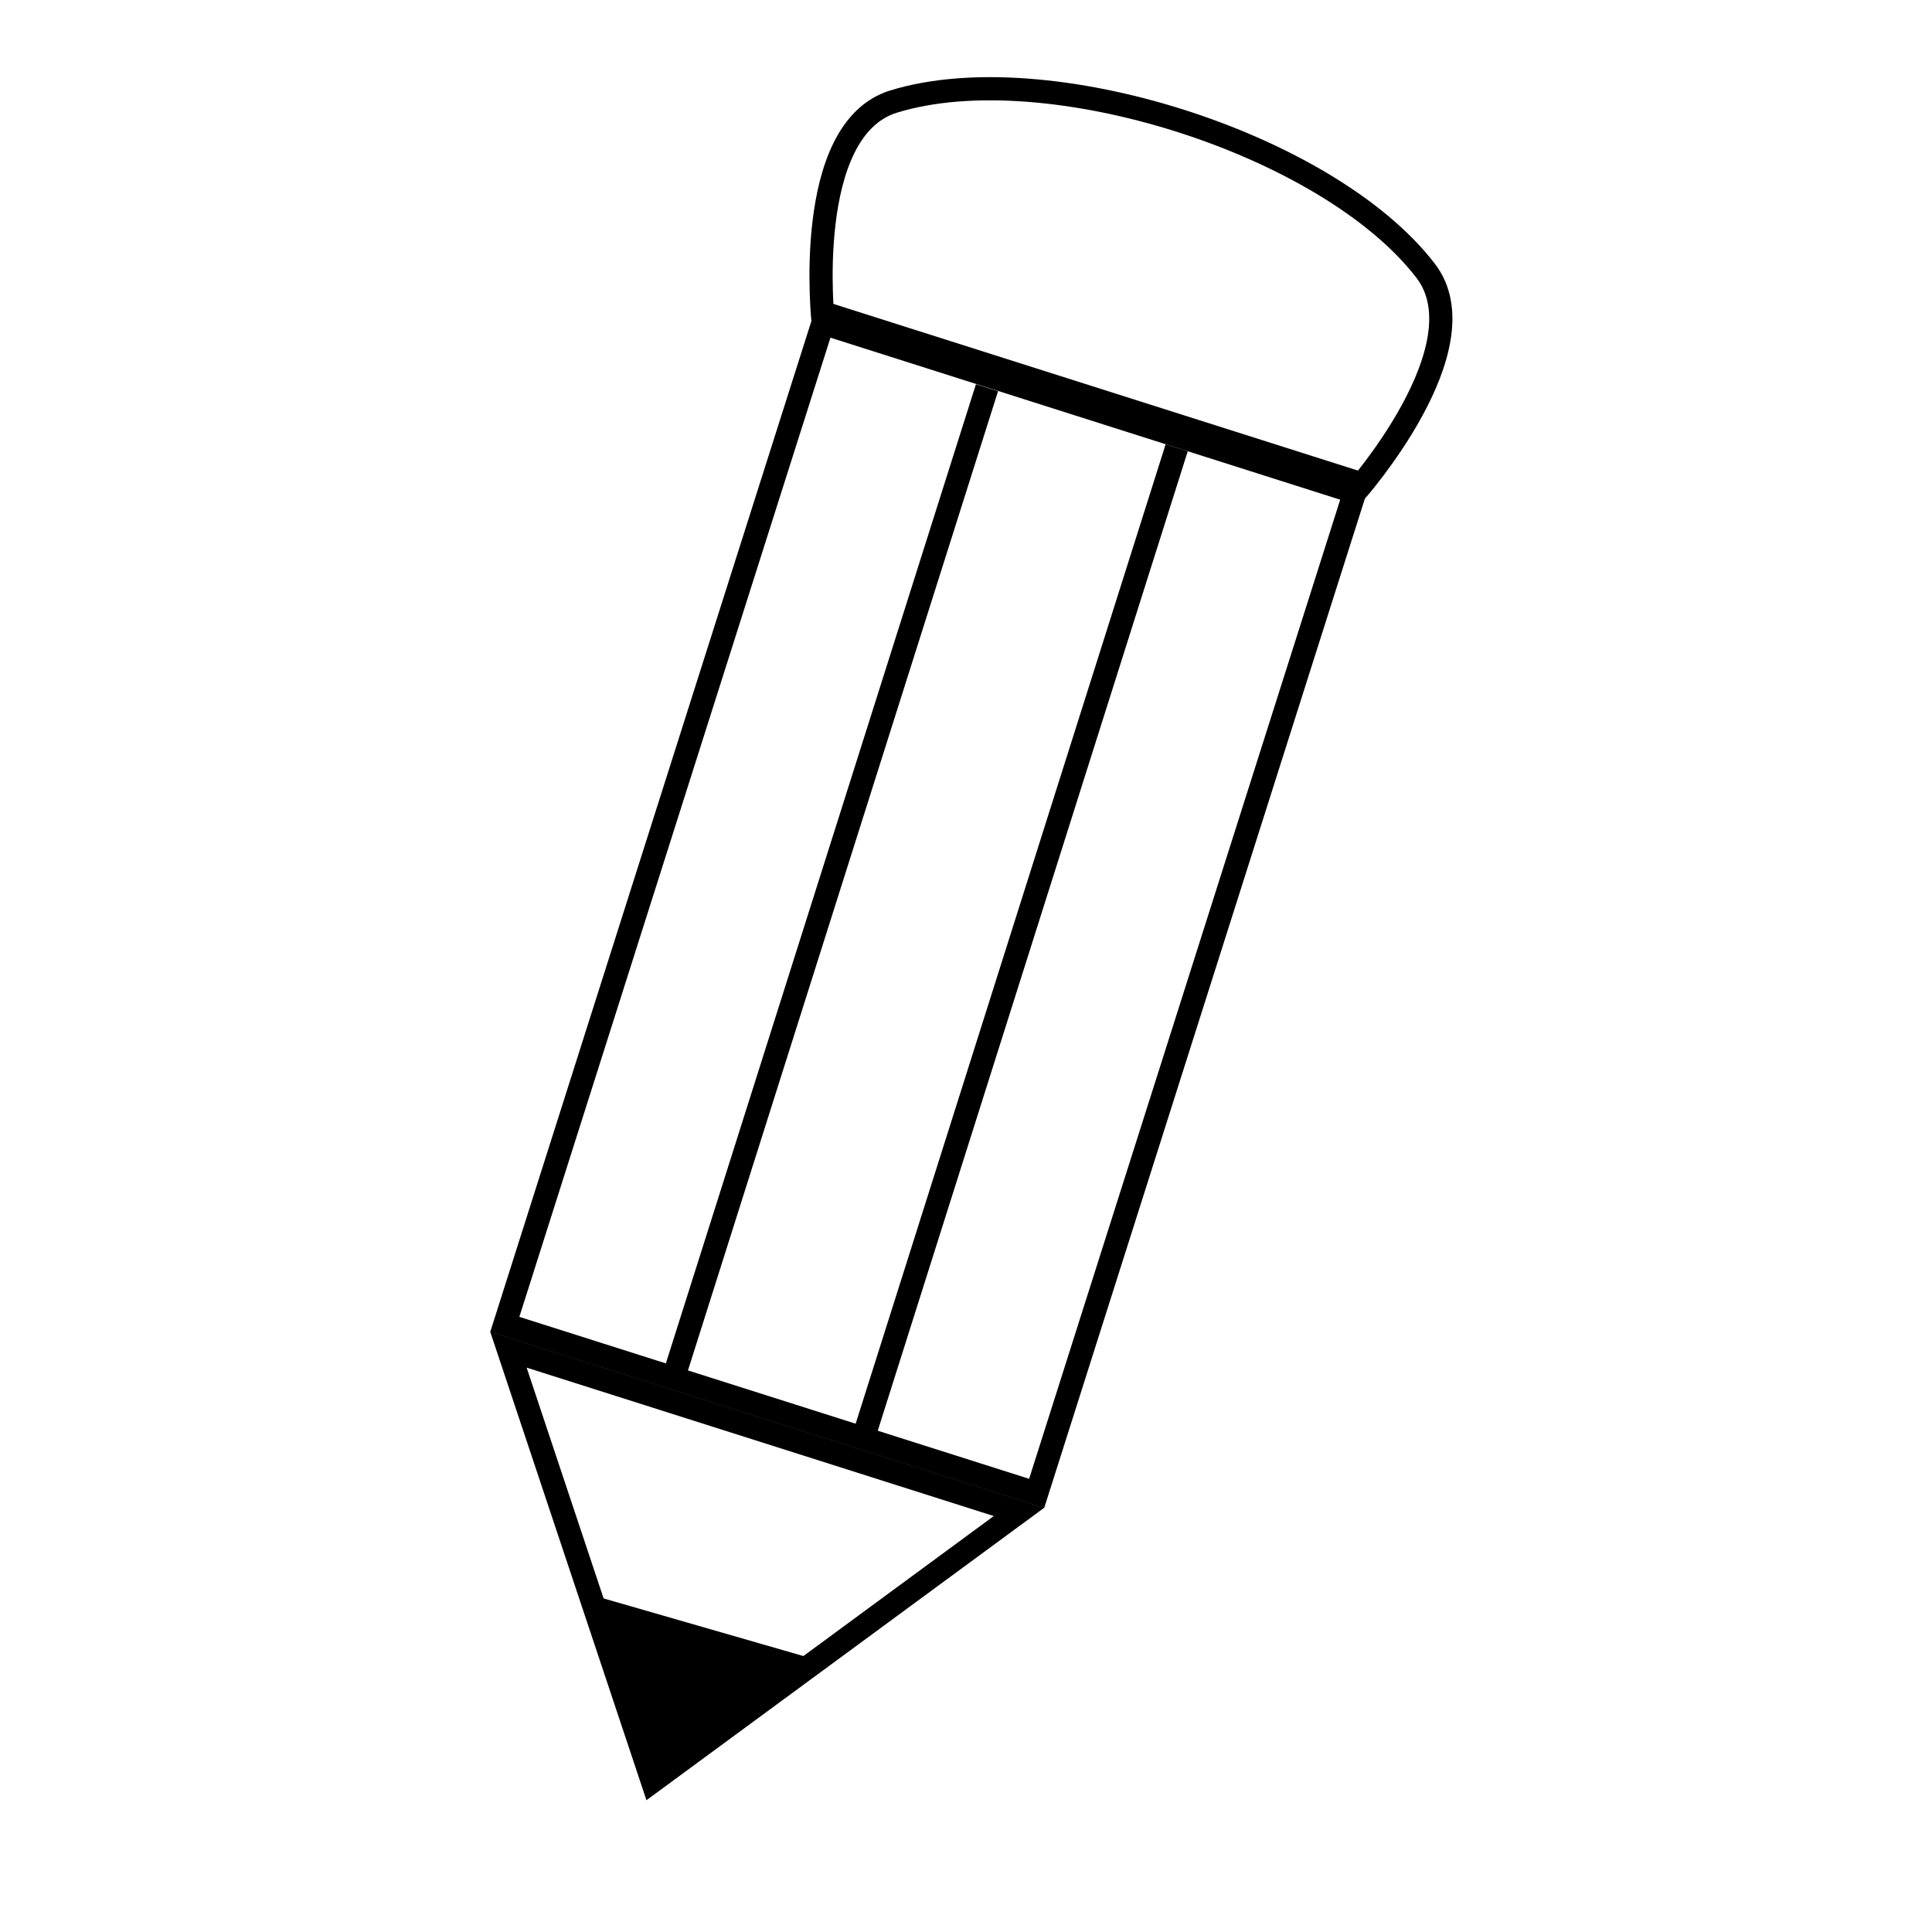
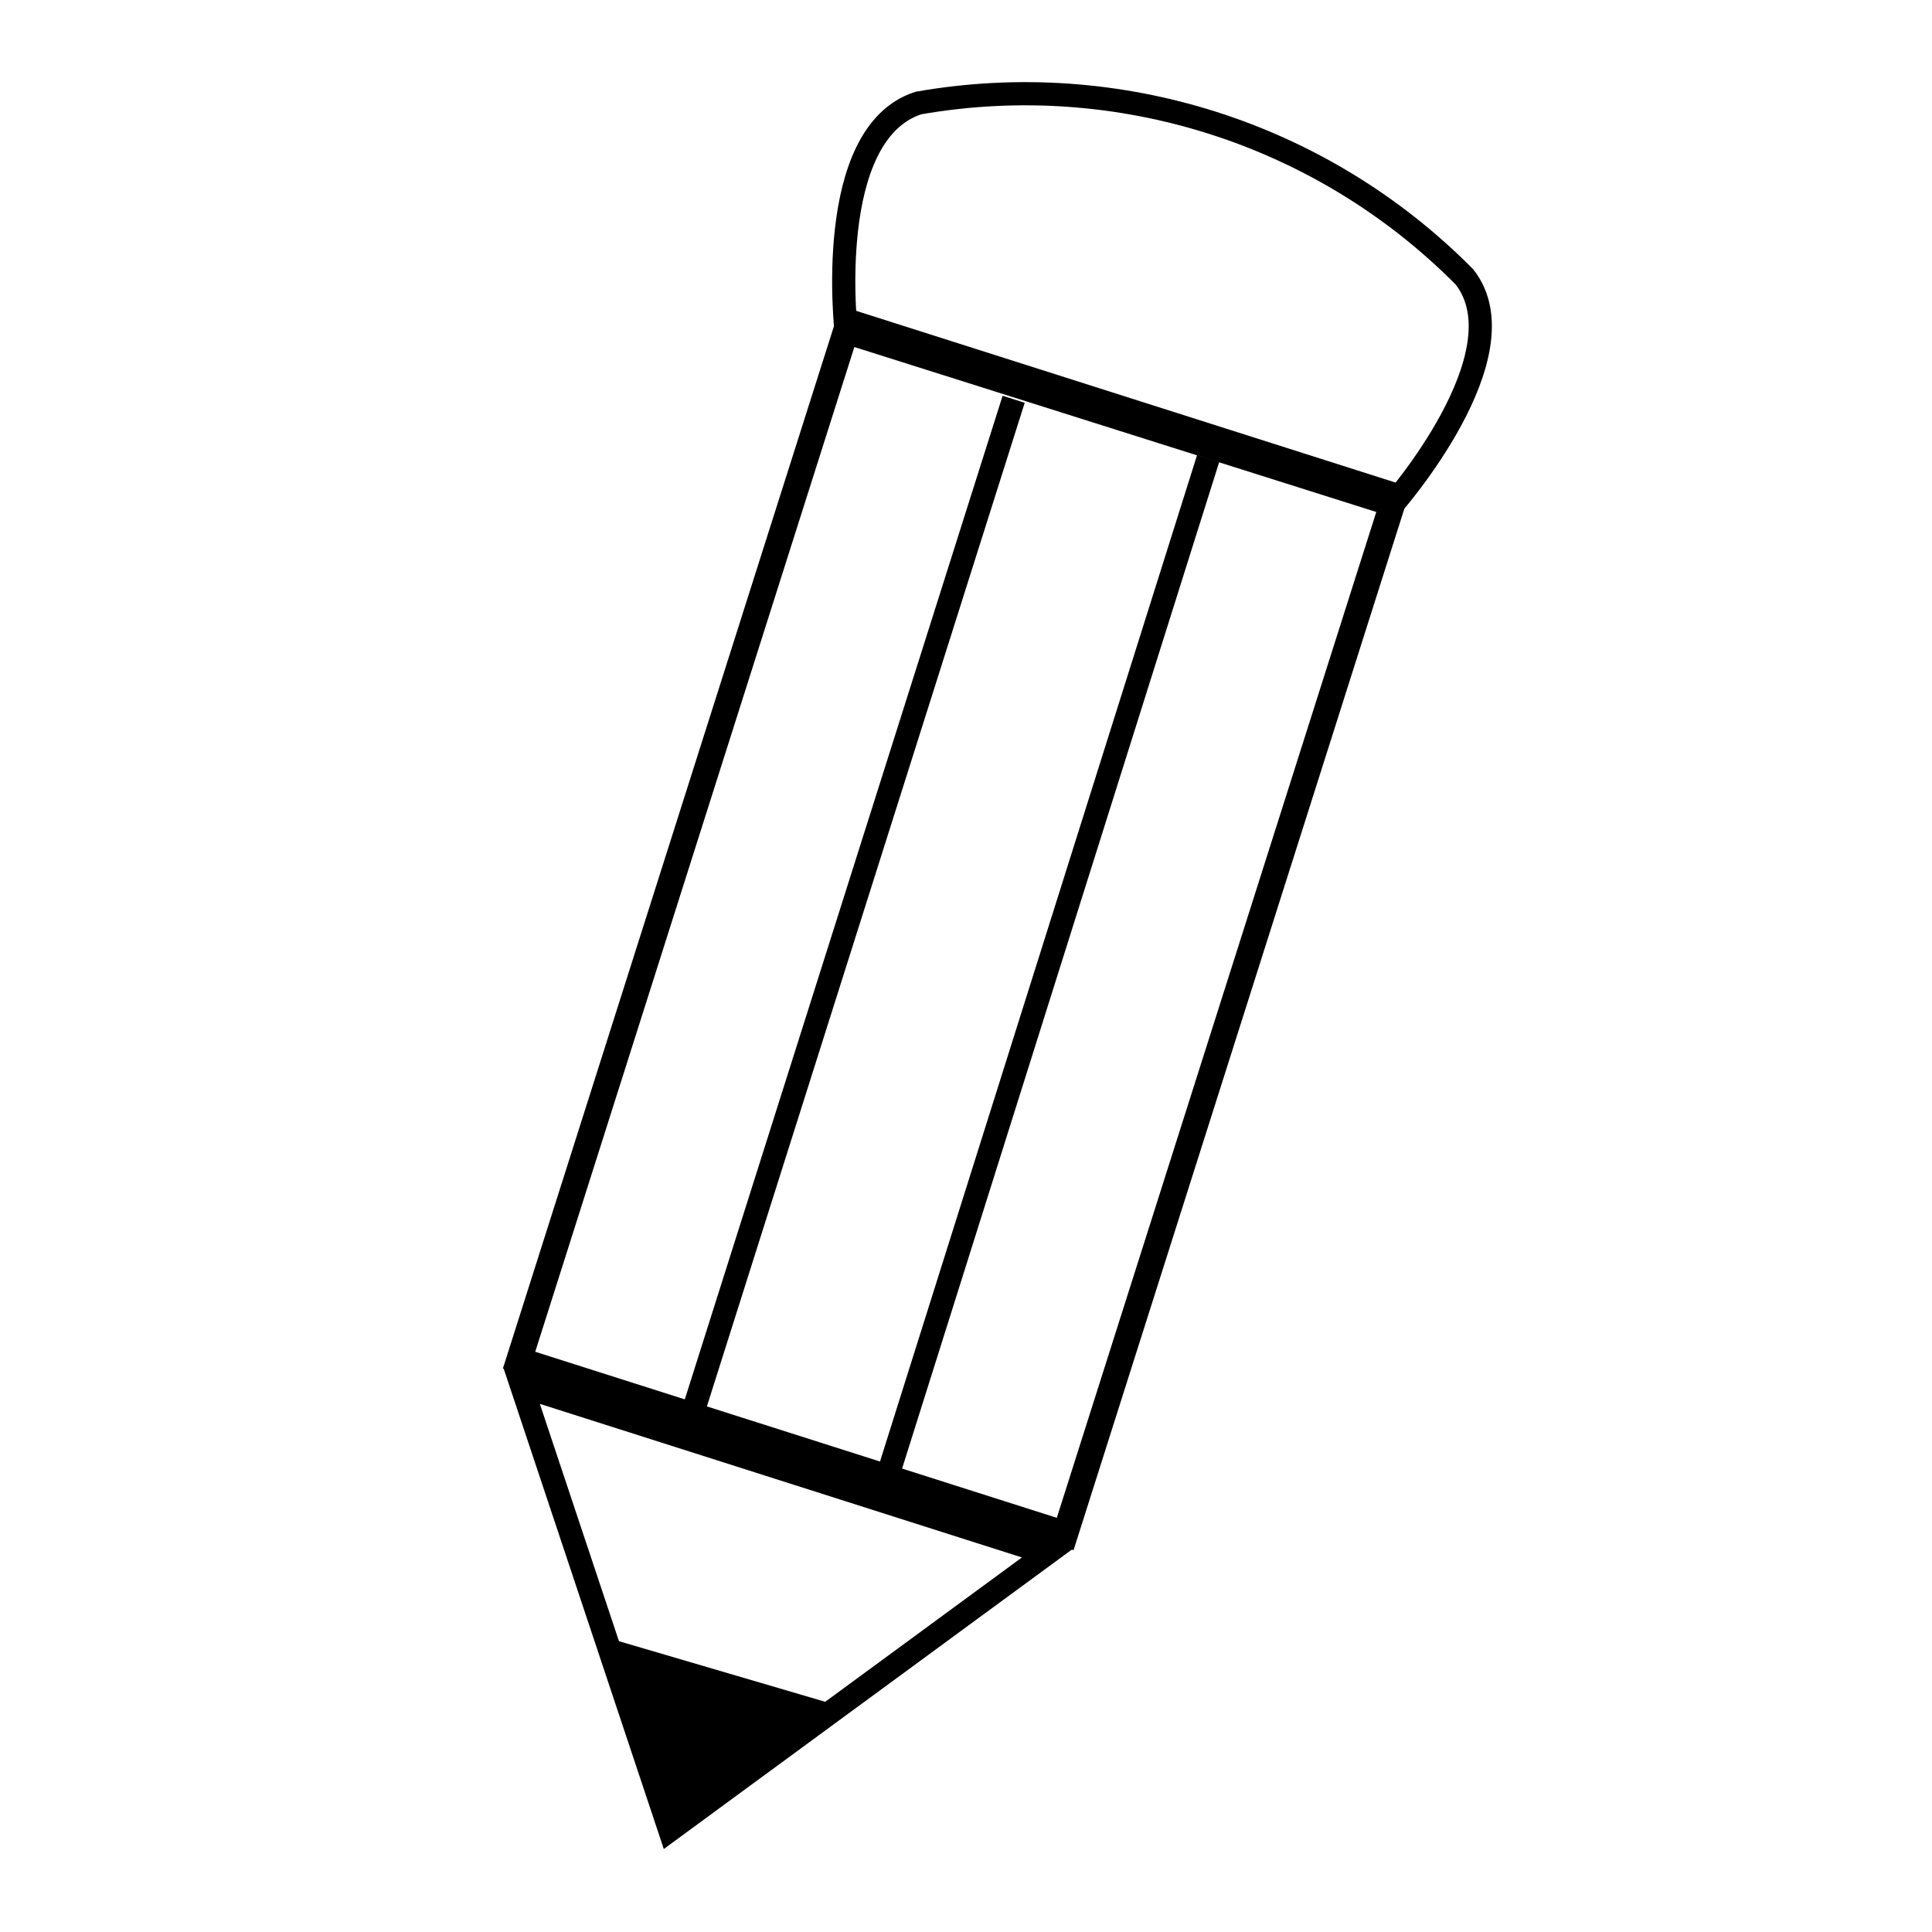
- <svg xmlns="http://www.w3.org/2000/svg" id="svg30" viewBox="0 0 15.409 15.409" version="1.1" height="58.238" width="58.238">
-   <defs id="defs34" />
-   <g id="g28" transform="rotate(-18.98107,-372.3352,309.9223)">
-     <g id="g14">
-       <rect style="fill:none;stroke:#000000;stroke-width:0.185;stroke-miterlimit:4;stroke-dasharray:none;stroke-opacity:1" id="rect4" height="8.458" width="4.451" y="63.095" x="-158.42" transform="matrix(-0.80275,-0.59632,-0.59632,0.80275,0,0)" />
-       <path style="fill:#a4e1ff" id="path6" d="m 90.381,145.84 -5.474,6.128" />
-       <path style="fill:none;fill-opacity:1;stroke:#000000;stroke-width:0.185;stroke-miterlimit:4;stroke-dasharray:none;stroke-opacity:1" id="path8" d="M 84.322,152.002 80.892,149.454 80.858,153.084 Z" />
-       <path style="fill:none;fill-opacity:1;stroke:#000000;stroke-width:0.185;stroke-miterlimit:4;stroke-dasharray:none;stroke-opacity:1" id="path10" d="m 87.035,141.04 c 1.277,0.041 3.166,1.444 3.573,2.655 0.245,0.726 -1.106,1.489 -1.106,1.489 l -3.573,-2.655 c 0,0 0.34,-1.514 1.106,-1.489 z" />
-       <path style="stroke-width:2.102" id="path12" d="m 80.858,153.084 1.548,-0.495 -1.517,-1.065 -0.031,1.56" />
-     </g>
-     <path style="fill:#0000ff;fill-opacity:0.688" id="path16" d="m 91.024,146.53 -5.463,6.145" />
-     <g style="fill:#aac0ff;fill-opacity:0.928" id="g26" />
-   </g>
-   <path id="path826" d="M 7.872,3.092 5.396,10.911" style="fill:none;stroke:#000000;stroke-width:0.185;stroke-linecap:butt;stroke-linejoin:miter;stroke-miterlimit:4;stroke-dasharray:none;stroke-opacity:1" />
-   <path id="path826-3" d="M 9.385,3.571 6.91,11.391" style="fill:none;stroke:#000000;stroke-width:0.185;stroke-linecap:butt;stroke-linejoin:miter;stroke-miterlimit:4;stroke-dasharray:none;stroke-opacity:1" />
+ <svg xmlns="http://www.w3.org/2000/svg" height="15" width="15">
+   <path fill="none" stroke="#000" stroke-width=".2" d="M10.83 3.85L6.59 2.5l-2.56 8.06 4.24 1.35z" />
+   <path d="M11.85 4.26l-3.18 7.58" fill="#a4e1ff" />
+   <path d="M8.13 12.06l-4.08-1.3 1.15 3.45zM7.13.8a4.8 4.8 0 014.24 1.35c.47.6-.56 1.77-.56 1.77L6.57 2.58S6.39 1.04 7.13.8z" fill="none" stroke="#000" stroke-width=".18" />
+   <path d="M5.2 14.2l1.3-.96-1.77-.52.47 1.49" />
+   <path d="M12.69 4.7l-3.17 7.6" fill="#00f" fill-opacity=".69" />
+   <path d="M7.87 3.1L5.4 10.9m3.98-7.34L6.91 11.4" fill="none" stroke="#000" stroke-width=".18" />
</svg>
